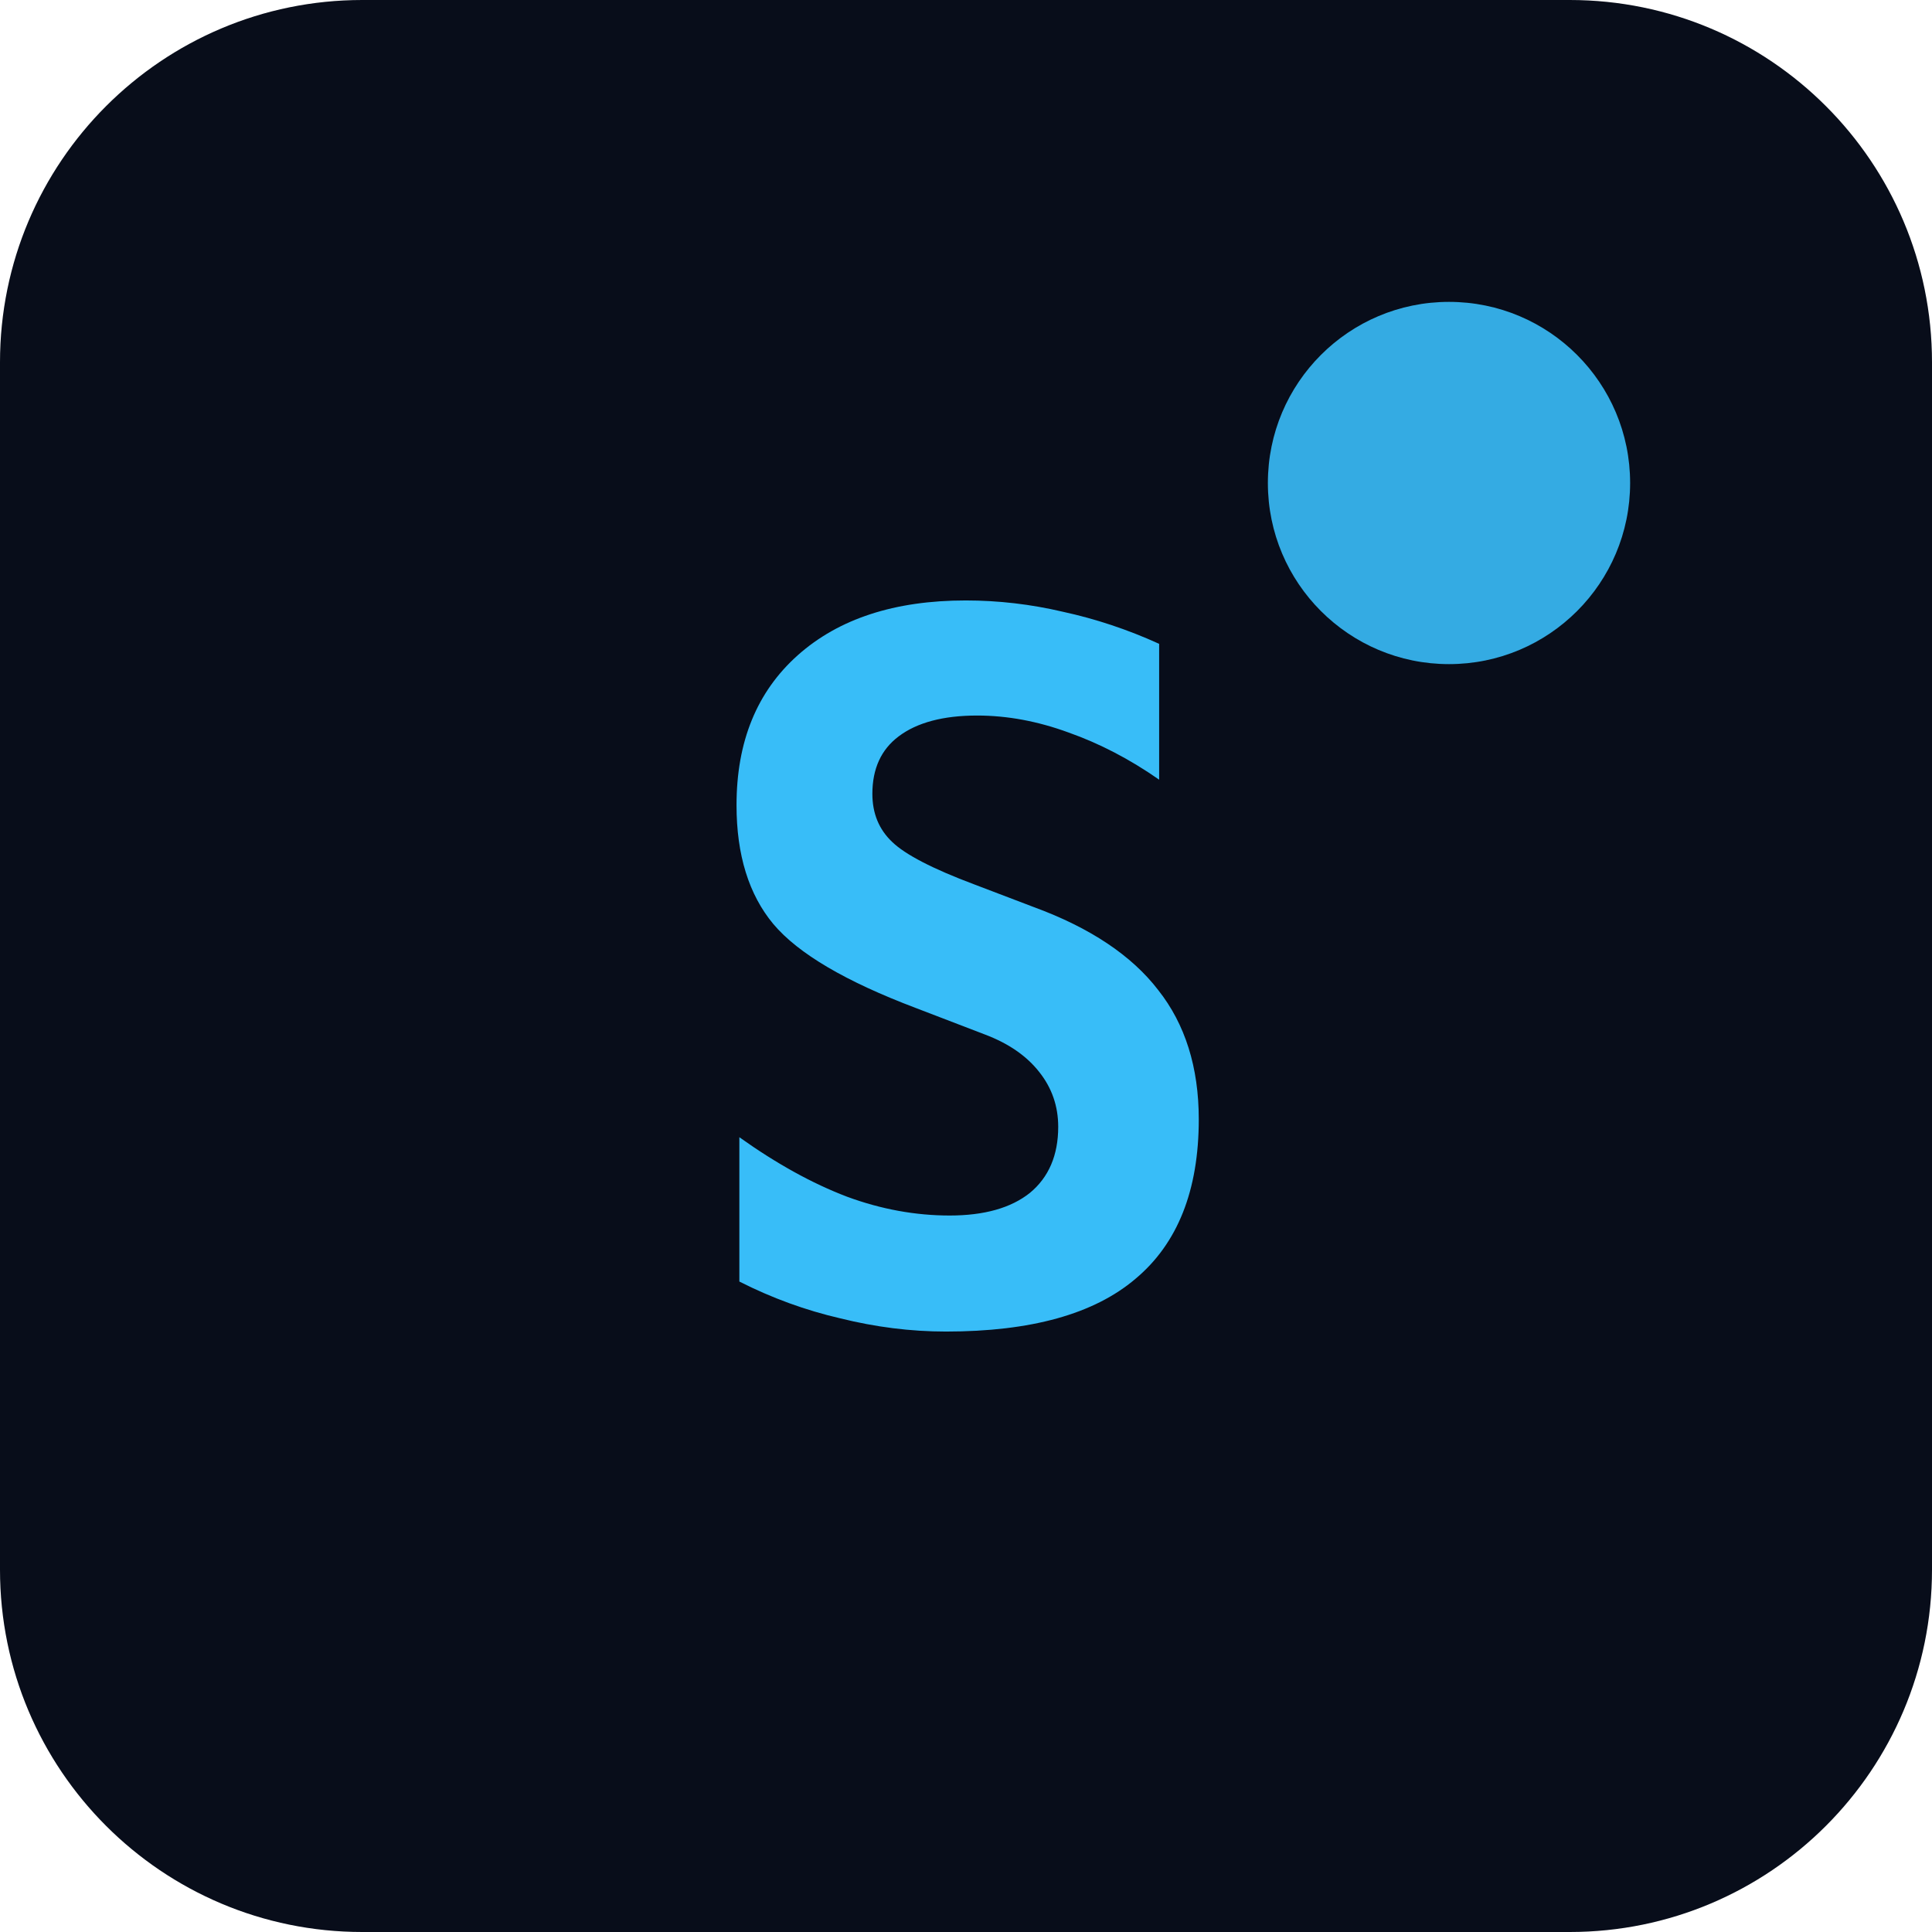
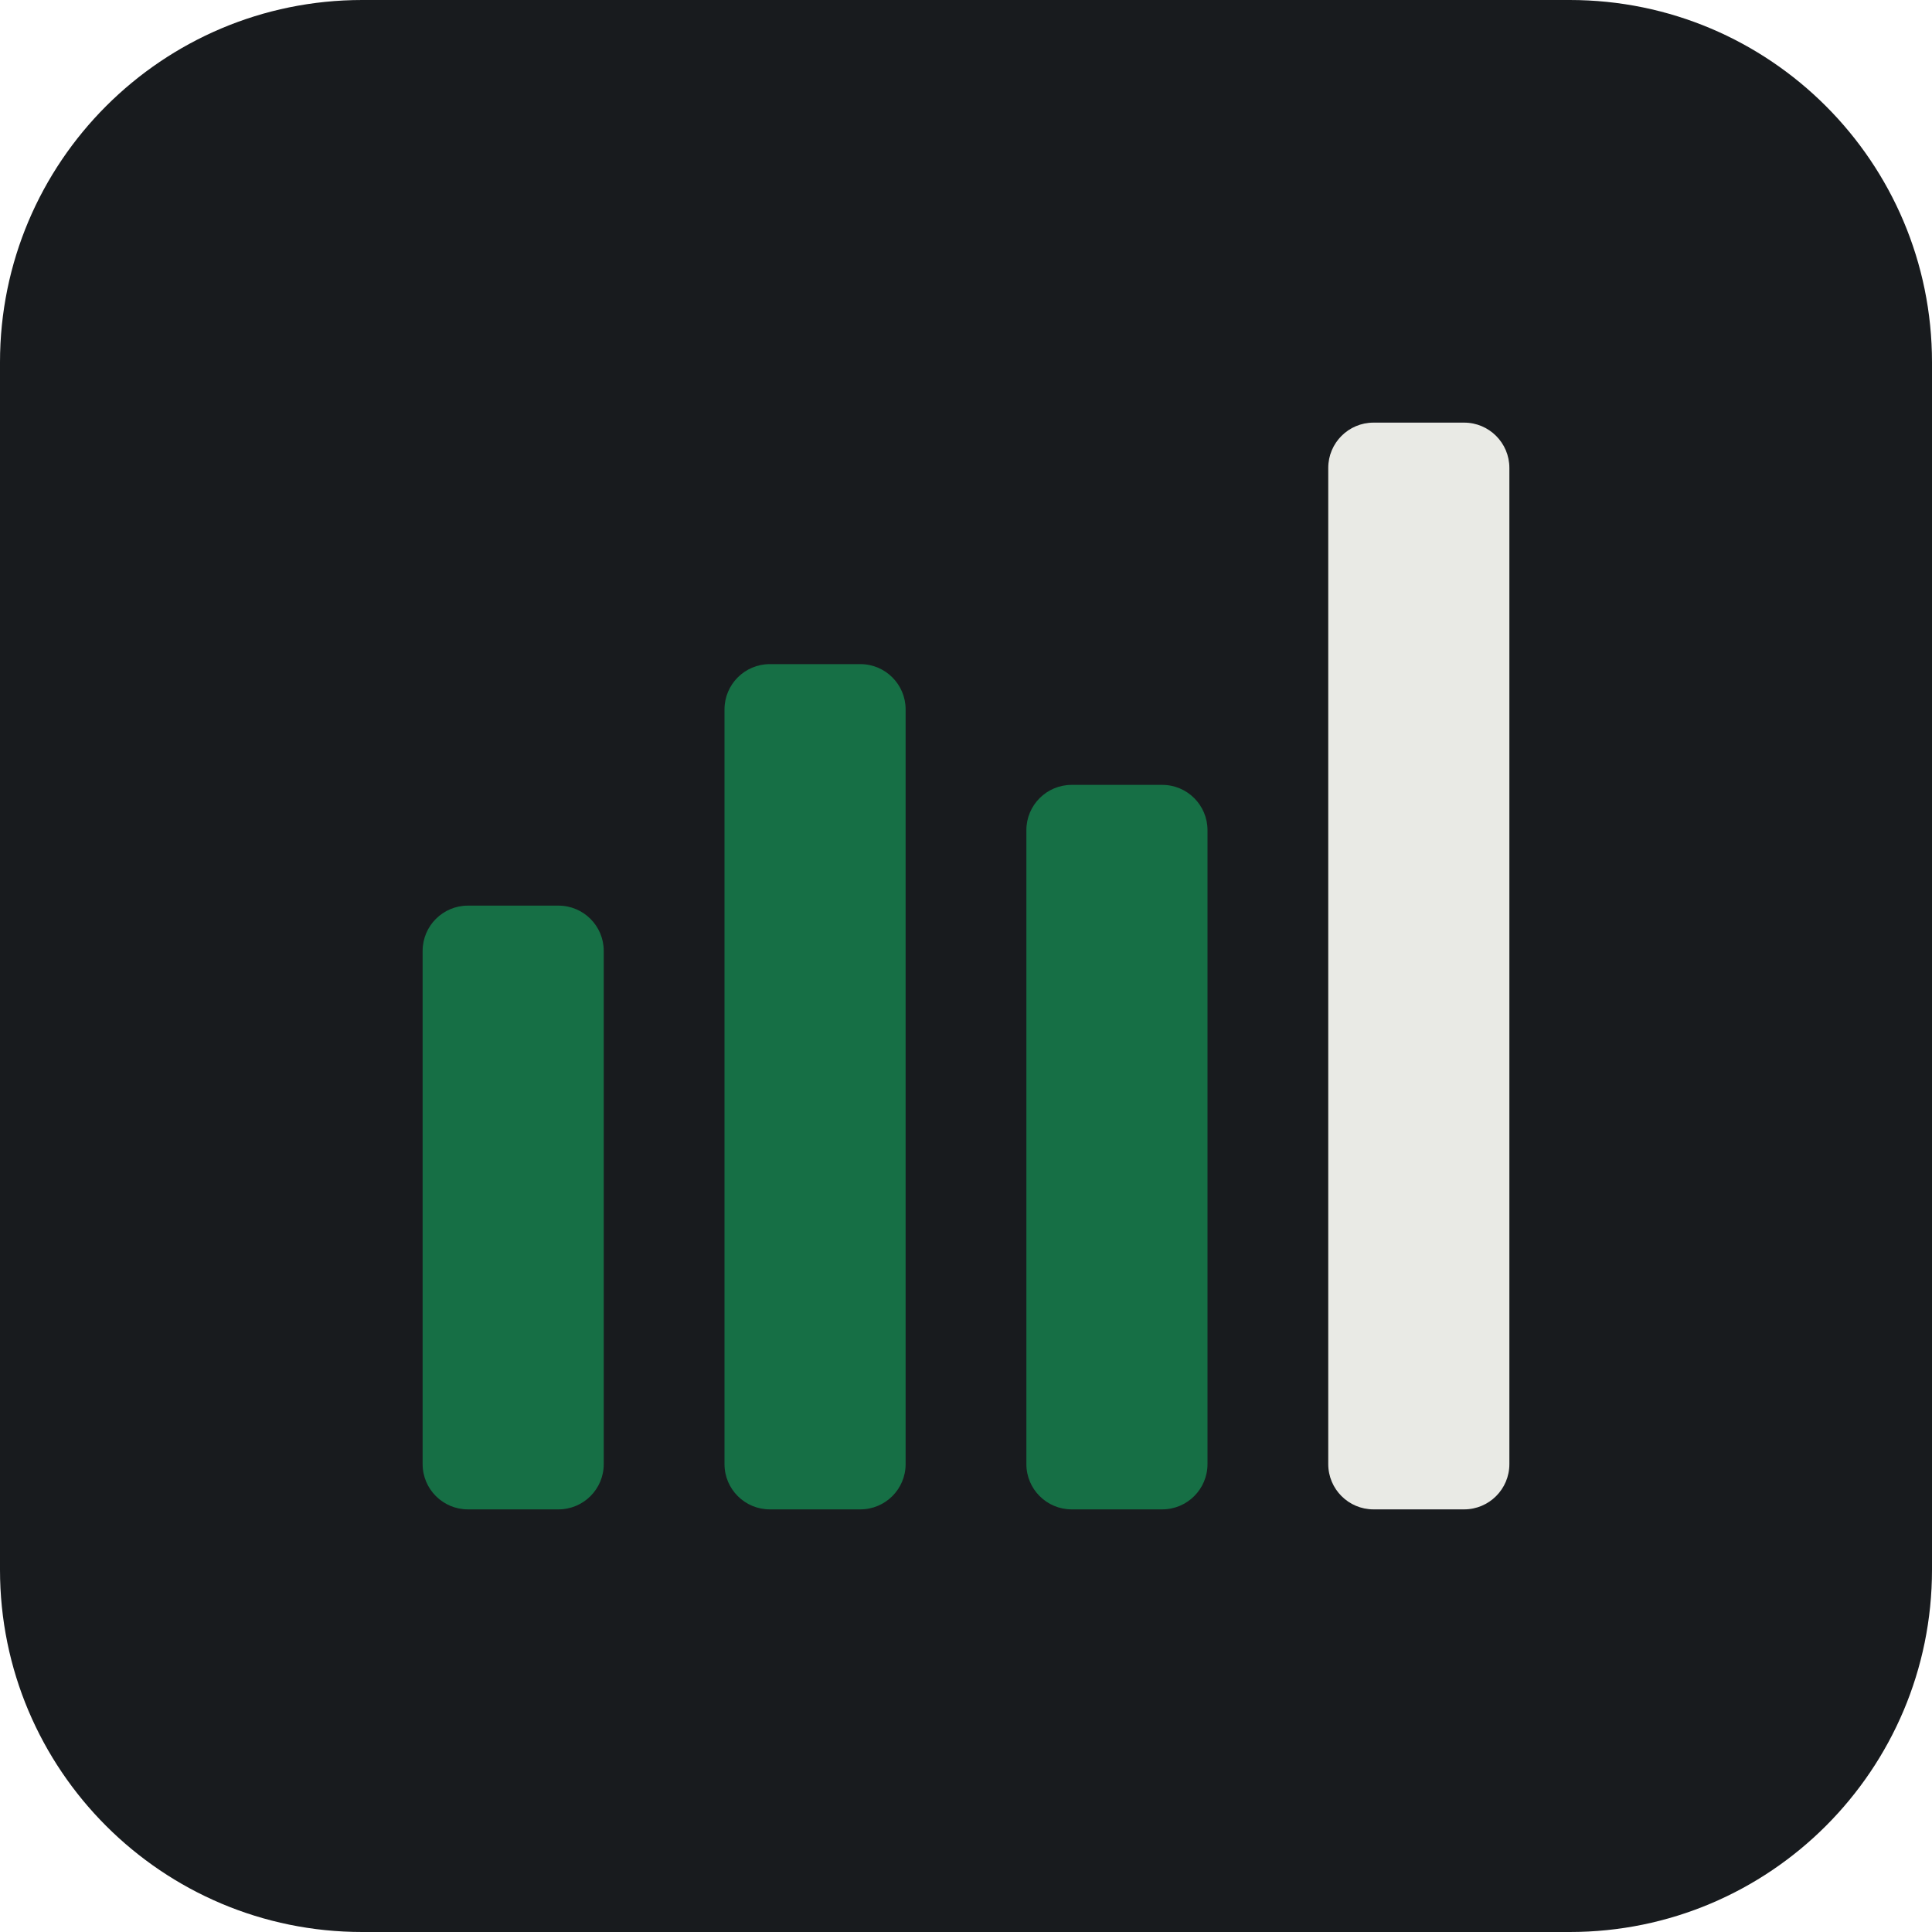
- <svg xmlns="http://www.w3.org/2000/svg" width="32" height="32" viewBox="0 0 32 32">
-   <rect width="32" height="32" rx="6" fill="#080d1a" />
-   <text x="50%" y="54%" dominant-baseline="middle" text-anchor="middle" font-family="JetBrains Mono, monospace" font-weight="700" font-size="16" fill="#38bdf8">S</text>
-   <circle cx="24" cy="8" r="3" fill="#38bdf8" opacity="0.9" />
+ <svg xmlns="http://www.w3.org/2000/svg" viewBox="0 0 64 64">
+   <rect width="64" height="64" rx="12" fill="#181b1e" />
+   <rect x="14" y="30" width="6" height="20" rx="1.5" fill="#166f45" />
+   <rect x="24" y="22" width="6" height="28" rx="1.5" fill="#166f45" />
+   <rect x="34" y="26" width="6" height="24" rx="1.5" fill="#166f45" />
+   <rect x="44" y="14" width="6" height="36" rx="1.5" fill="#e9eae5" />
</svg>
